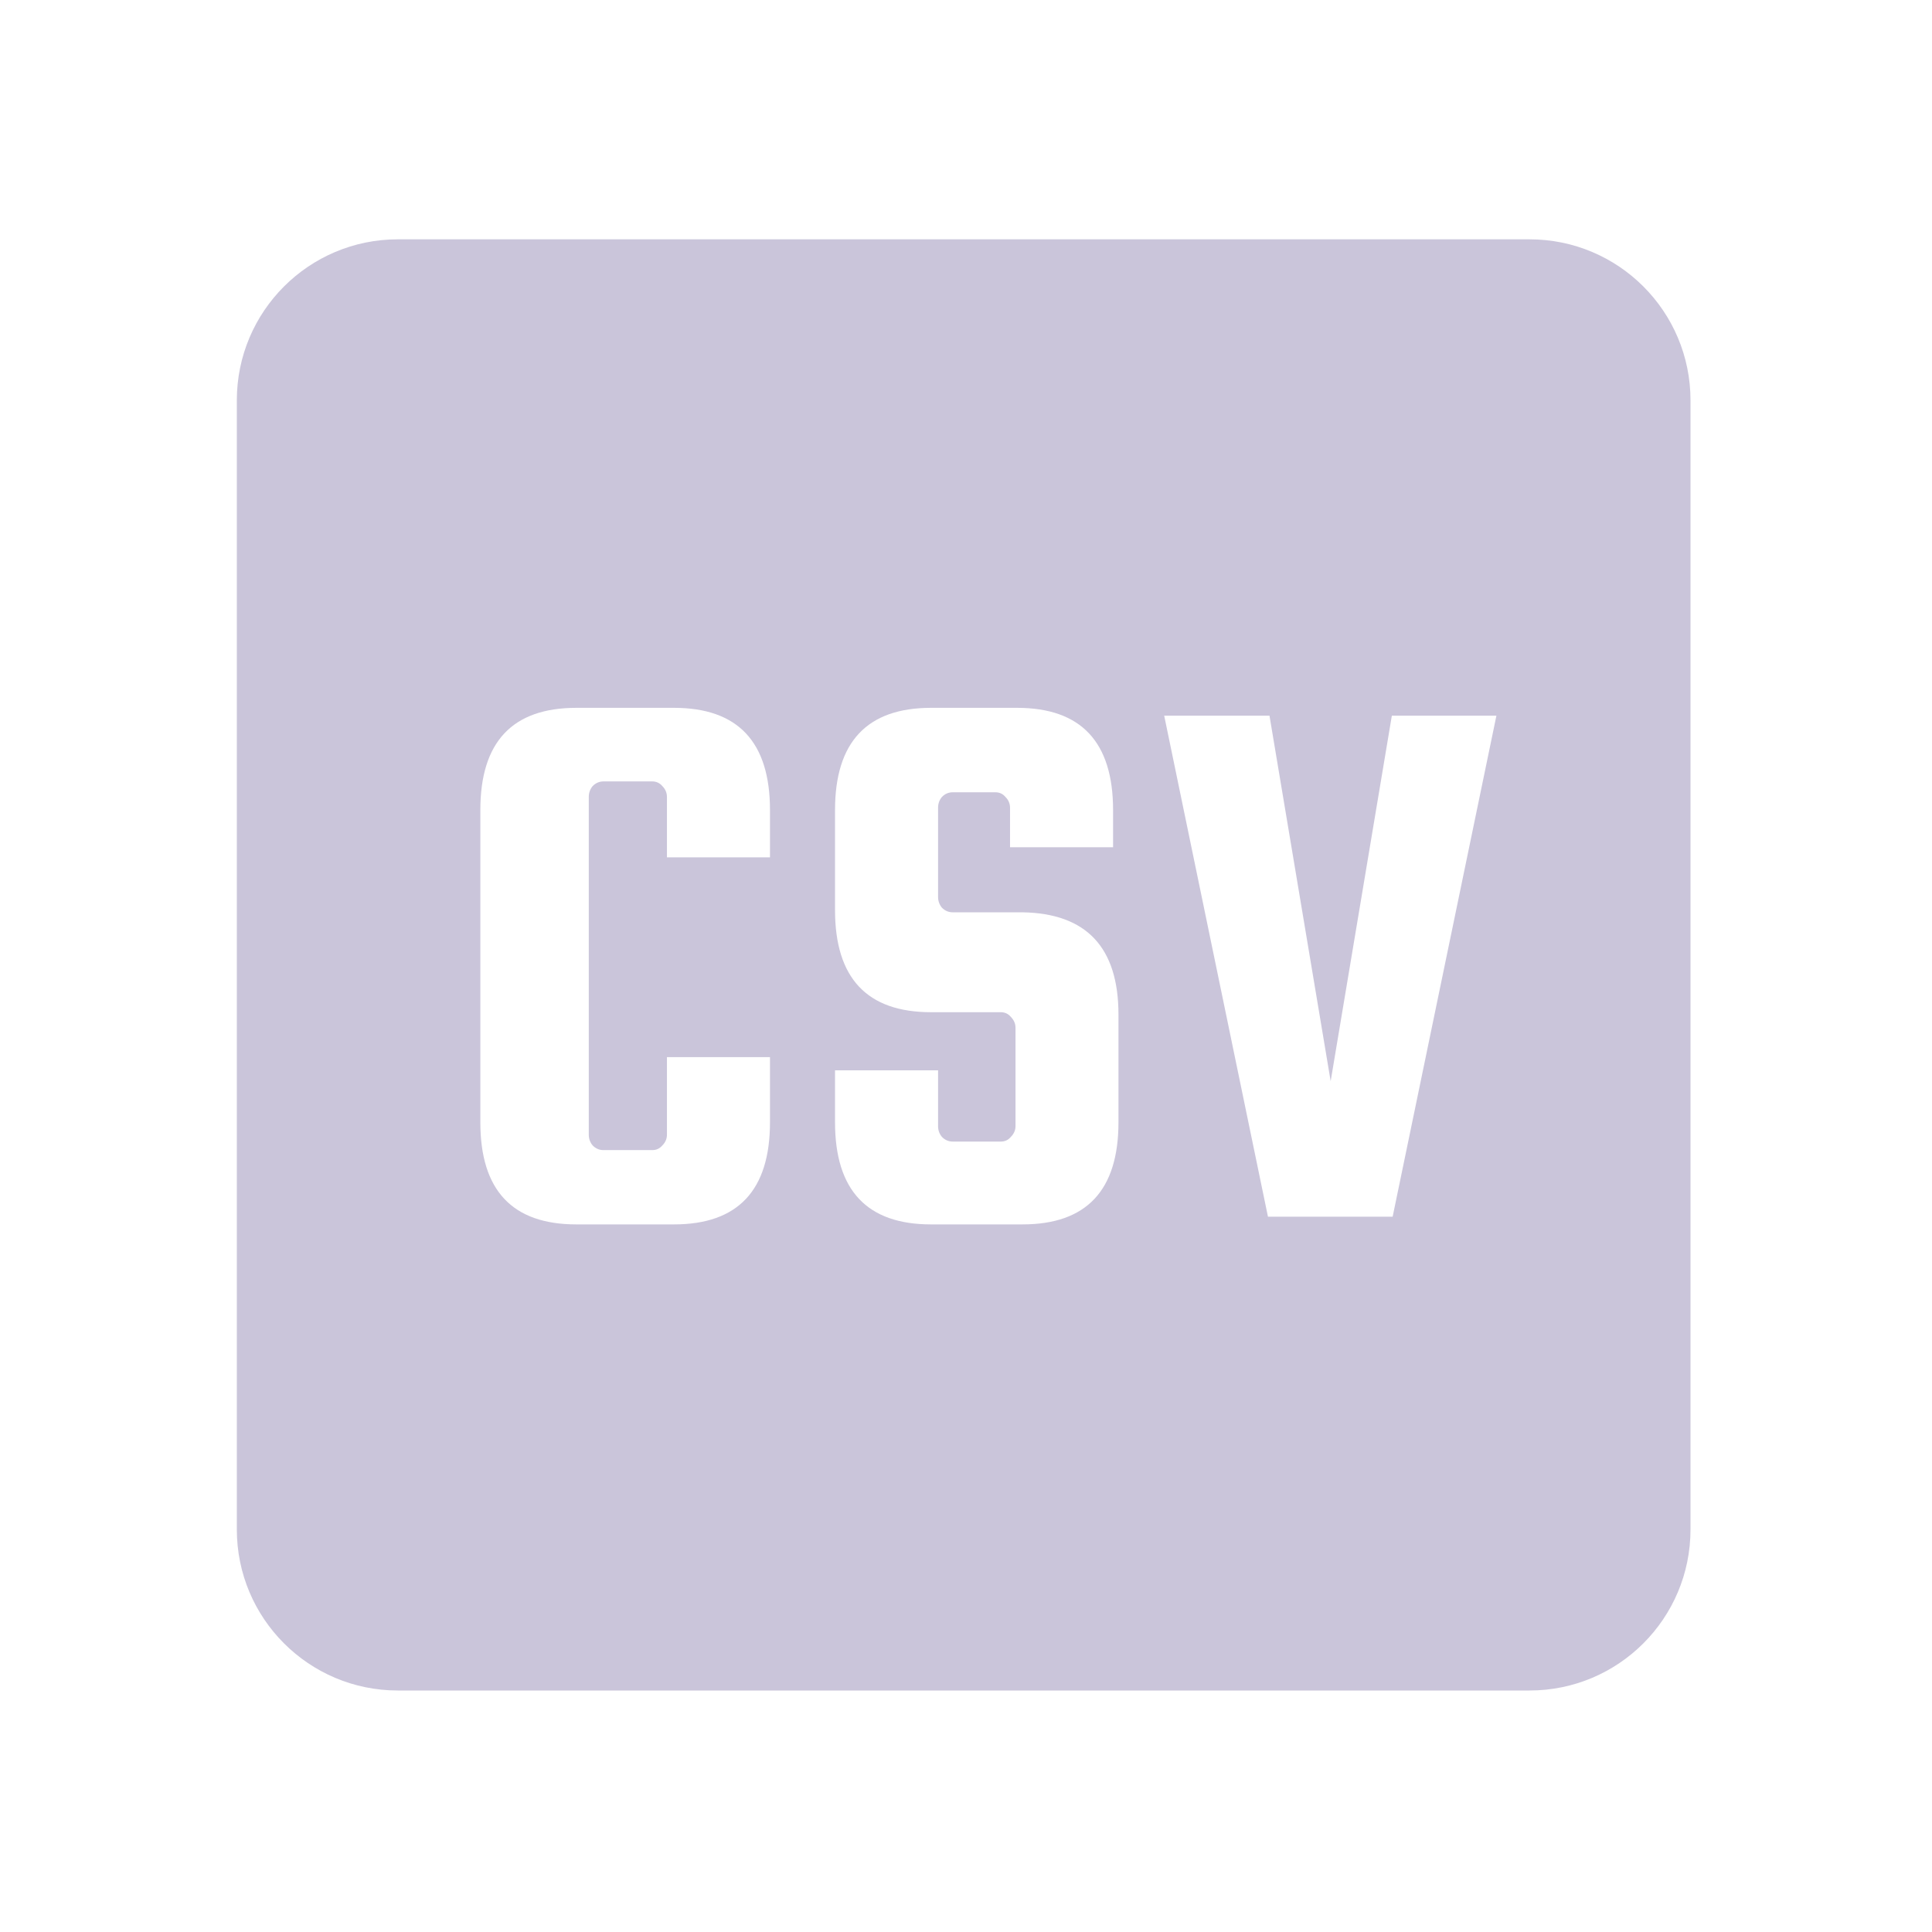
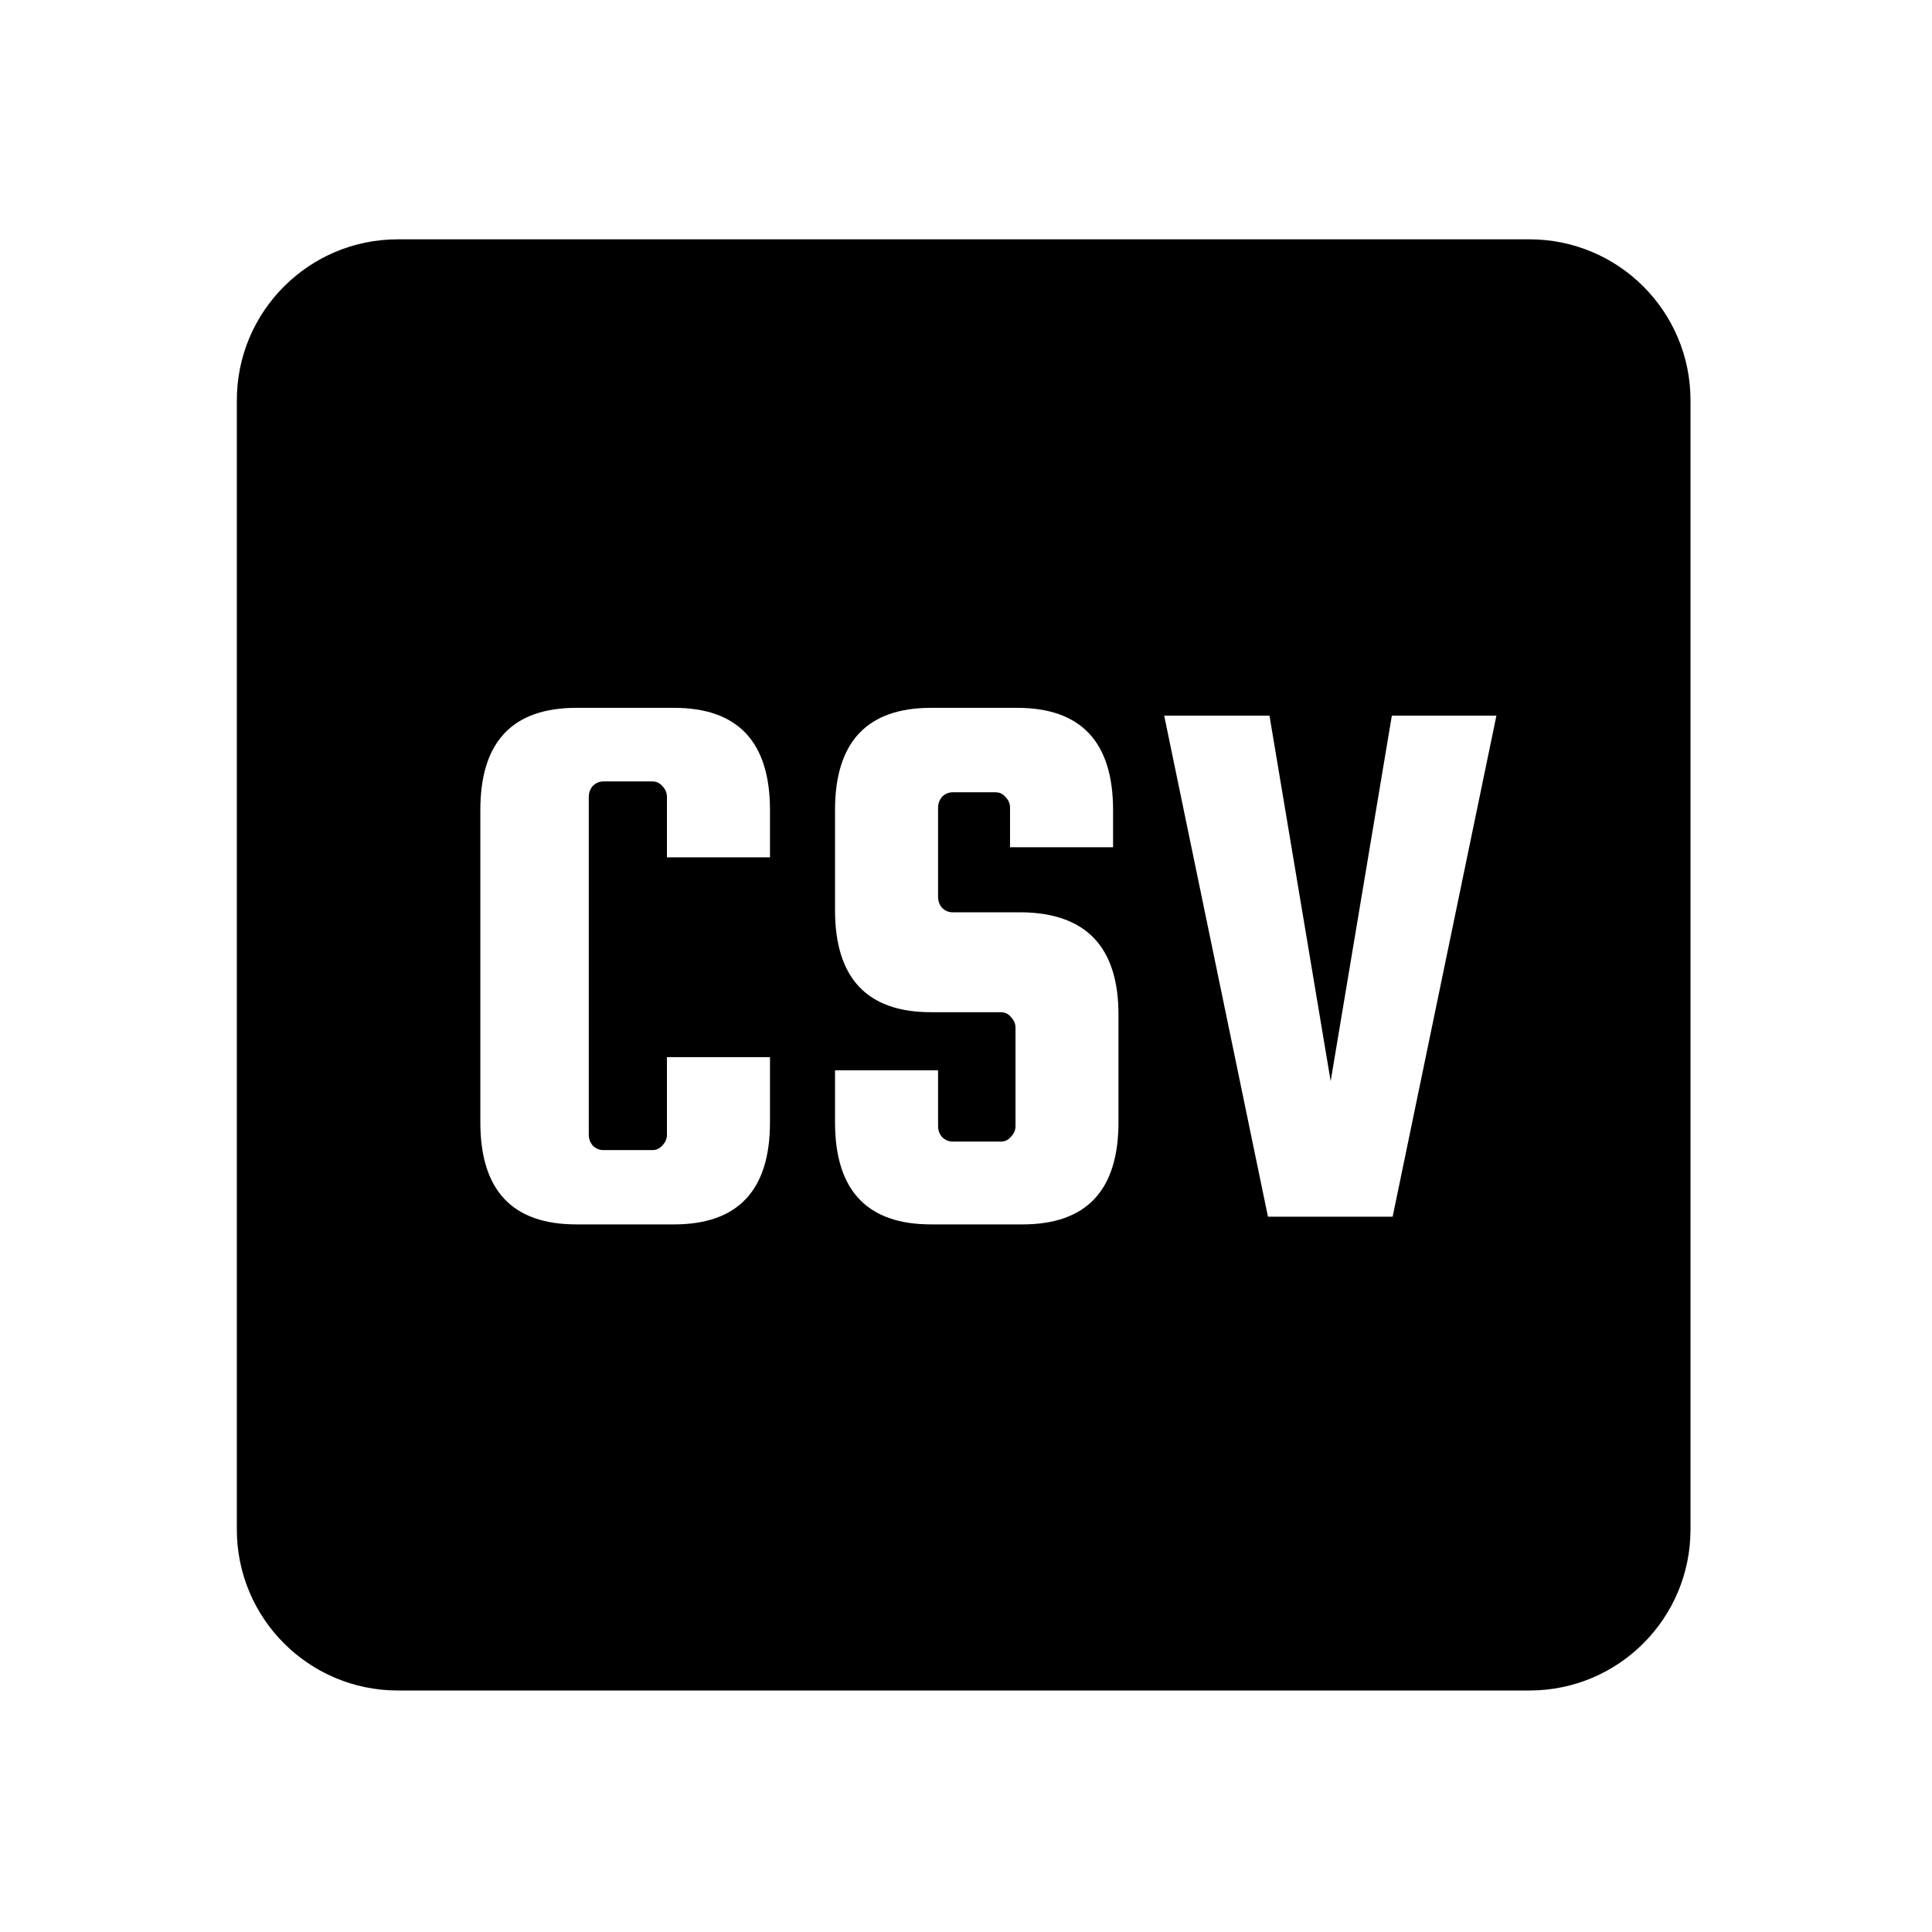
- <svg xmlns="http://www.w3.org/2000/svg" viewBox="0 0 24 24" fill="none">
-   <g id="CSV" transform="matrix(1, 0, 0, 1, 0, 0)">
-     <path id="Subtract" fill-rule="evenodd" clip-rule="evenodd" d="M4.942 2.973C3.838 2.973 2.942 3.868 2.942 4.973V19C2.942 20.105 3.838 21 4.942 21H19C20.105 21 21 20.105 21 19V4.973C21 3.868 20.105 2.973 19 2.973H4.942ZM8.285 14.095V13.132H9.565V13.941C9.565 14.787 9.167 15.21 8.372 15.21H7.16C6.364 15.21 5.967 14.787 5.967 13.941V10.063C5.967 9.217 6.364 8.793 7.16 8.793H8.372C9.167 8.793 9.565 9.217 9.565 10.063V10.65H8.285V9.9C8.285 9.849 8.266 9.804 8.228 9.765C8.195 9.727 8.154 9.707 8.102 9.707H7.496C7.445 9.707 7.4 9.727 7.362 9.765C7.33 9.804 7.314 9.849 7.314 9.9V14.095C7.314 14.146 7.33 14.191 7.362 14.229C7.4 14.268 7.445 14.287 7.496 14.287H8.102C8.154 14.287 8.195 14.268 8.228 14.229C8.266 14.191 8.285 14.146 8.285 14.095ZM13.827 10.525H12.547V10.034C12.547 9.983 12.528 9.938 12.49 9.9C12.457 9.861 12.416 9.842 12.364 9.842H11.835C11.784 9.842 11.739 9.861 11.701 9.9C11.669 9.938 11.653 9.983 11.653 10.034V11.141C11.653 11.192 11.669 11.237 11.701 11.276C11.739 11.314 11.784 11.333 11.835 11.333H12.701C13.497 11.346 13.894 11.77 13.894 12.603V13.941C13.894 14.787 13.497 15.21 12.701 15.21H11.566C10.771 15.21 10.373 14.787 10.373 13.941V13.296H11.653V13.989C11.653 14.04 11.669 14.085 11.701 14.123C11.739 14.162 11.784 14.181 11.835 14.181H12.432C12.483 14.181 12.525 14.162 12.557 14.123C12.595 14.085 12.615 14.04 12.615 13.989V12.767C12.615 12.716 12.595 12.671 12.557 12.632C12.525 12.594 12.483 12.574 12.432 12.574H11.566C10.771 12.574 10.373 12.151 10.373 11.305V10.063C10.373 9.217 10.771 8.793 11.566 8.793H12.634C13.429 8.793 13.827 9.217 13.827 10.063V10.525ZM18.589 8.89H17.29L16.53 13.431L15.77 8.89H14.462L15.751 15.114H17.3L18.589 8.89Z" style="fill: rgb(202, 197, 218);" />
+ <svg xmlns="http://www.w3.org/2000/svg" width="24" height="24" viewBox="0 0 24 24" fill="none">
+   <g id="CSV">
+     <path id="Subtract" fill-rule="evenodd" clip-rule="evenodd" d="M4.942 2.973C3.838 2.973 2.942 3.868 2.942 4.973V19C2.942 20.105 3.838 21 4.942 21H19C20.105 21 21 20.105 21 19V4.973C21 3.868 20.105 2.973 19 2.973H4.942ZM8.285 14.095V13.132H9.565V13.941C9.565 14.787 9.167 15.21 8.372 15.21H7.16C6.364 15.21 5.967 14.787 5.967 13.941V10.063C5.967 9.217 6.364 8.793 7.16 8.793H8.372C9.167 8.793 9.565 9.217 9.565 10.063V10.65H8.285V9.9C8.285 9.849 8.266 9.804 8.228 9.765C8.195 9.727 8.154 9.707 8.102 9.707H7.496C7.445 9.707 7.4 9.727 7.362 9.765C7.33 9.804 7.314 9.849 7.314 9.9V14.095C7.314 14.146 7.33 14.191 7.362 14.229C7.4 14.268 7.445 14.287 7.496 14.287H8.102C8.154 14.287 8.195 14.268 8.228 14.229C8.266 14.191 8.285 14.146 8.285 14.095ZM13.827 10.525H12.547V10.034C12.547 9.983 12.528 9.938 12.49 9.9C12.457 9.861 12.416 9.842 12.364 9.842H11.835C11.784 9.842 11.739 9.861 11.701 9.9C11.669 9.938 11.653 9.983 11.653 10.034V11.141C11.653 11.192 11.669 11.237 11.701 11.276C11.739 11.314 11.784 11.333 11.835 11.333H12.701C13.497 11.346 13.894 11.77 13.894 12.603V13.941C13.894 14.787 13.497 15.21 12.701 15.21H11.566C10.771 15.21 10.373 14.787 10.373 13.941V13.296H11.653V13.989C11.653 14.04 11.669 14.085 11.701 14.123C11.739 14.162 11.784 14.181 11.835 14.181H12.432C12.483 14.181 12.525 14.162 12.557 14.123C12.595 14.085 12.615 14.04 12.615 13.989V12.767C12.615 12.716 12.595 12.671 12.557 12.632C12.525 12.594 12.483 12.574 12.432 12.574H11.566C10.771 12.574 10.373 12.151 10.373 11.305V10.063C10.373 9.217 10.771 8.793 11.566 8.793H12.634C13.429 8.793 13.827 9.217 13.827 10.063V10.525ZM18.589 8.89H17.29L16.53 13.431L15.77 8.89H14.462L15.751 15.114H17.3L18.589 8.89Z" fill="currentColor" />
  </g>
</svg>
